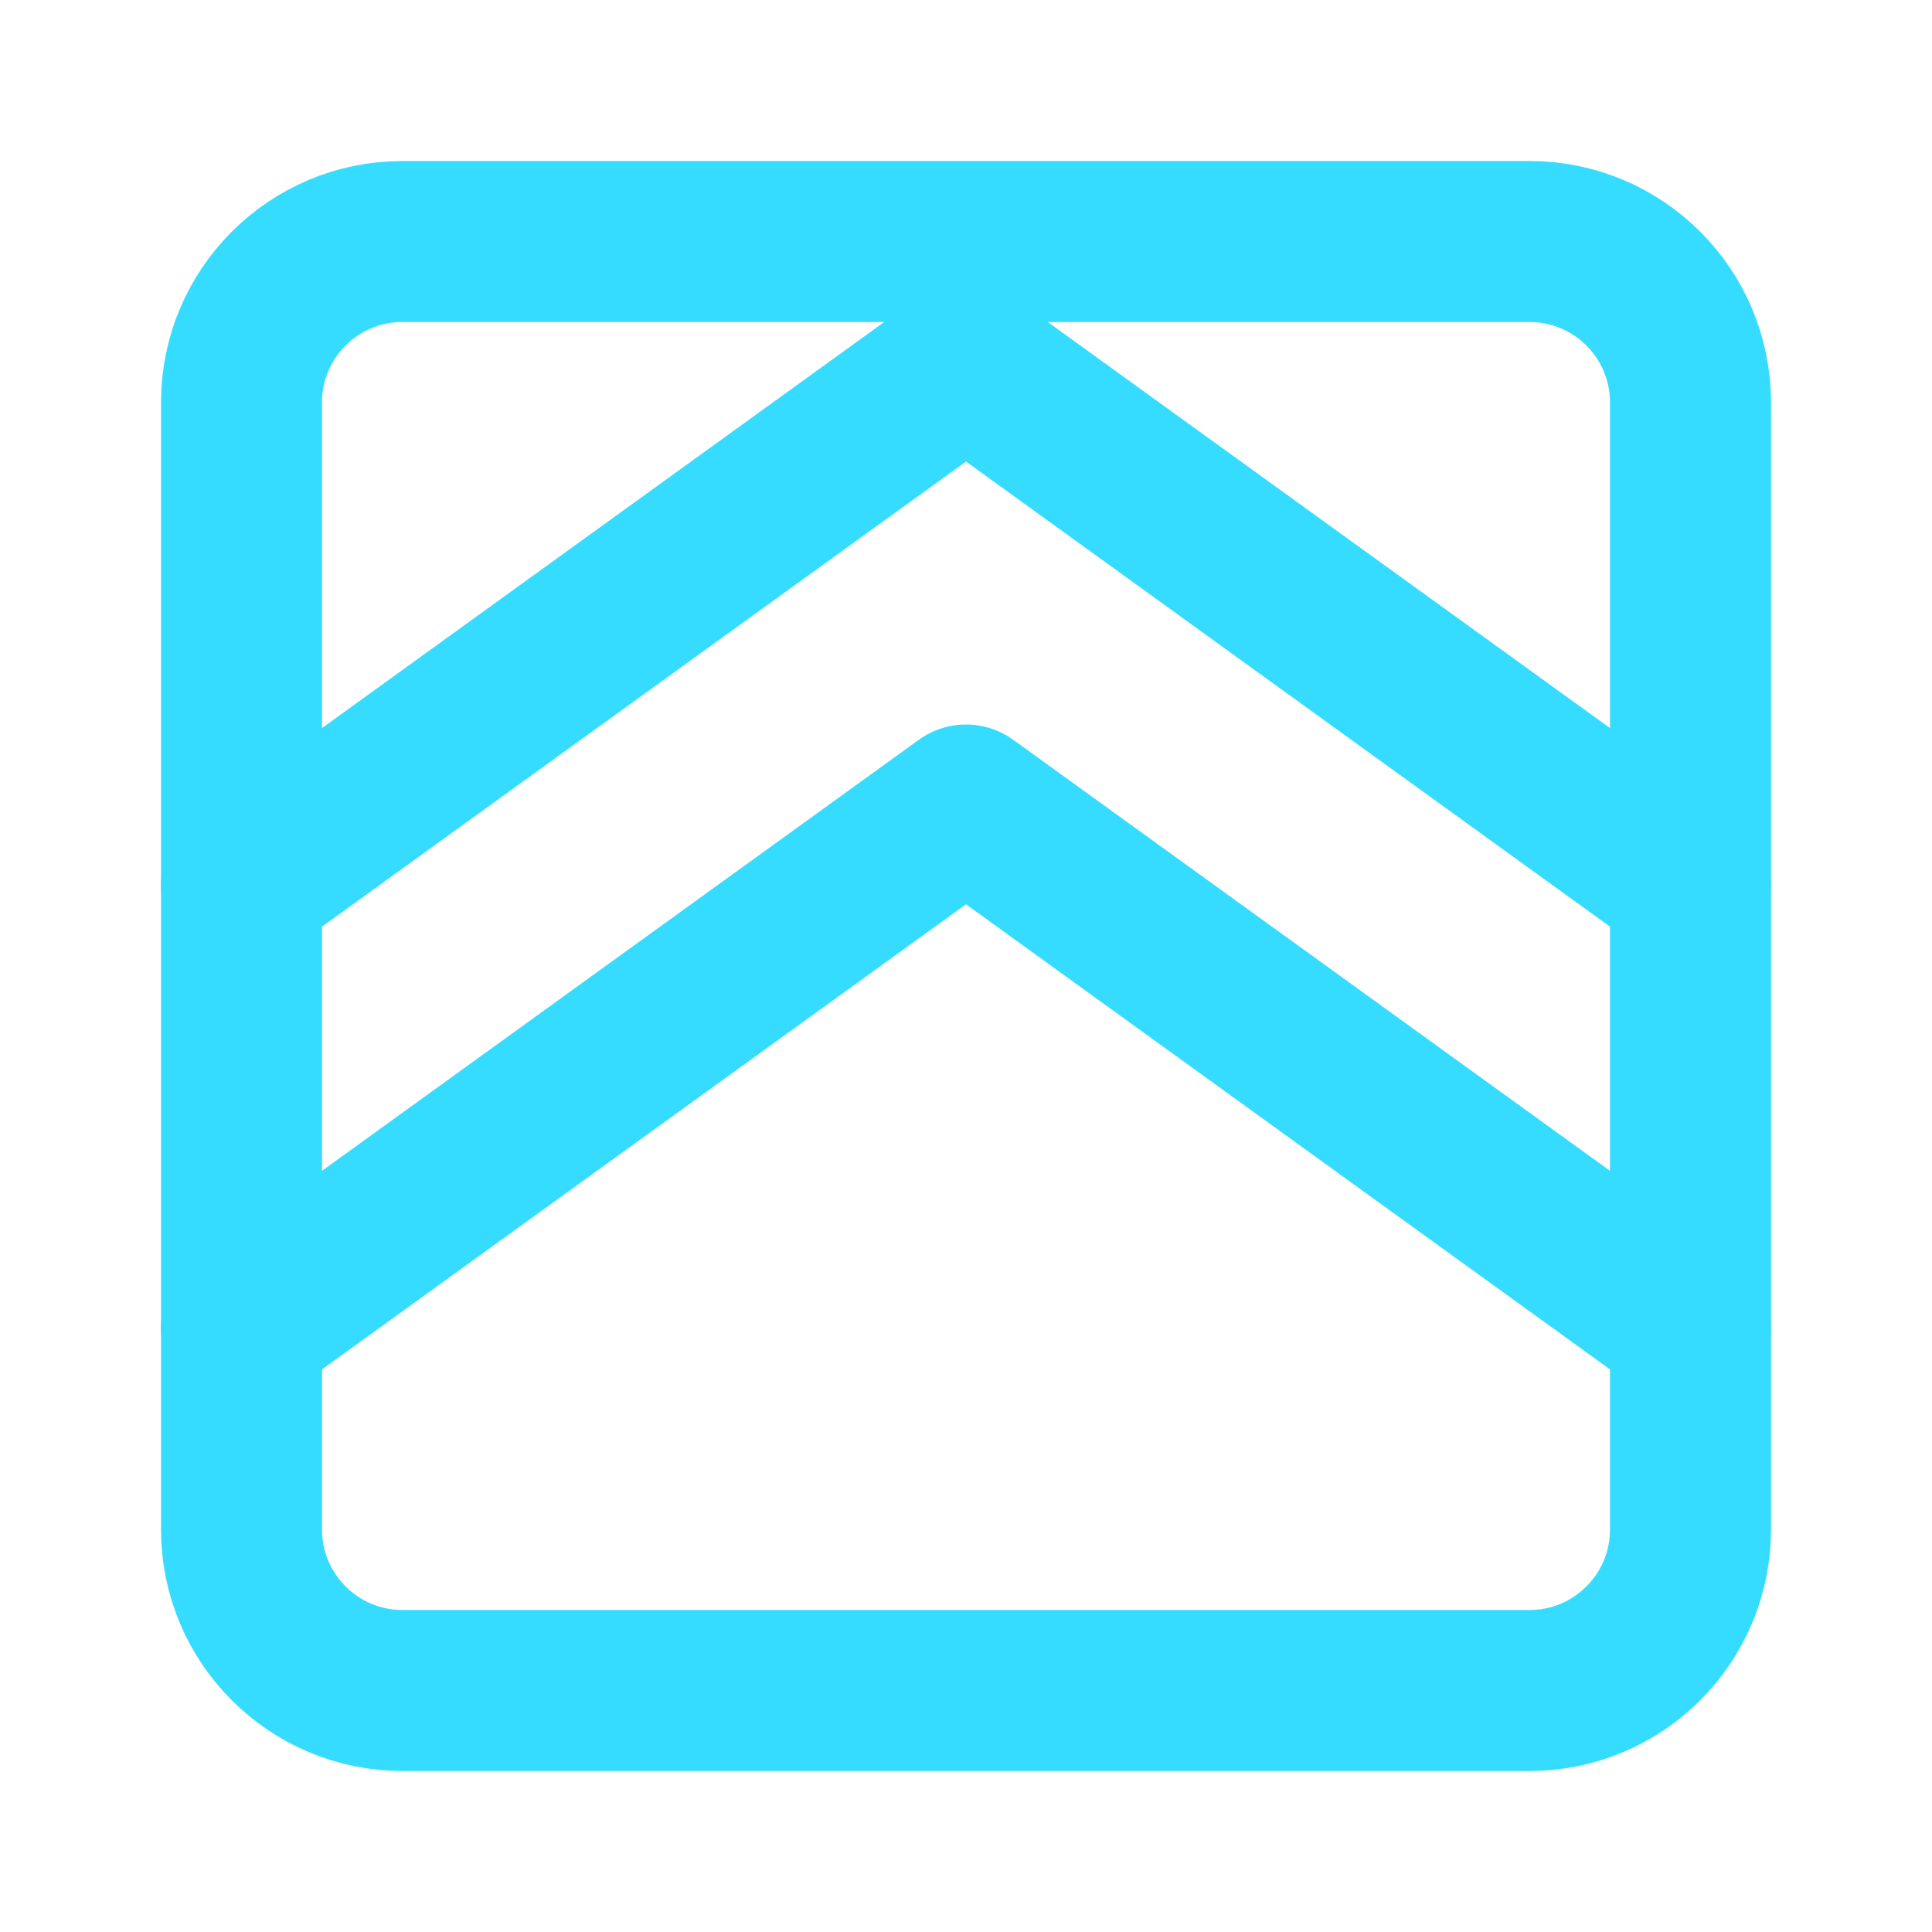
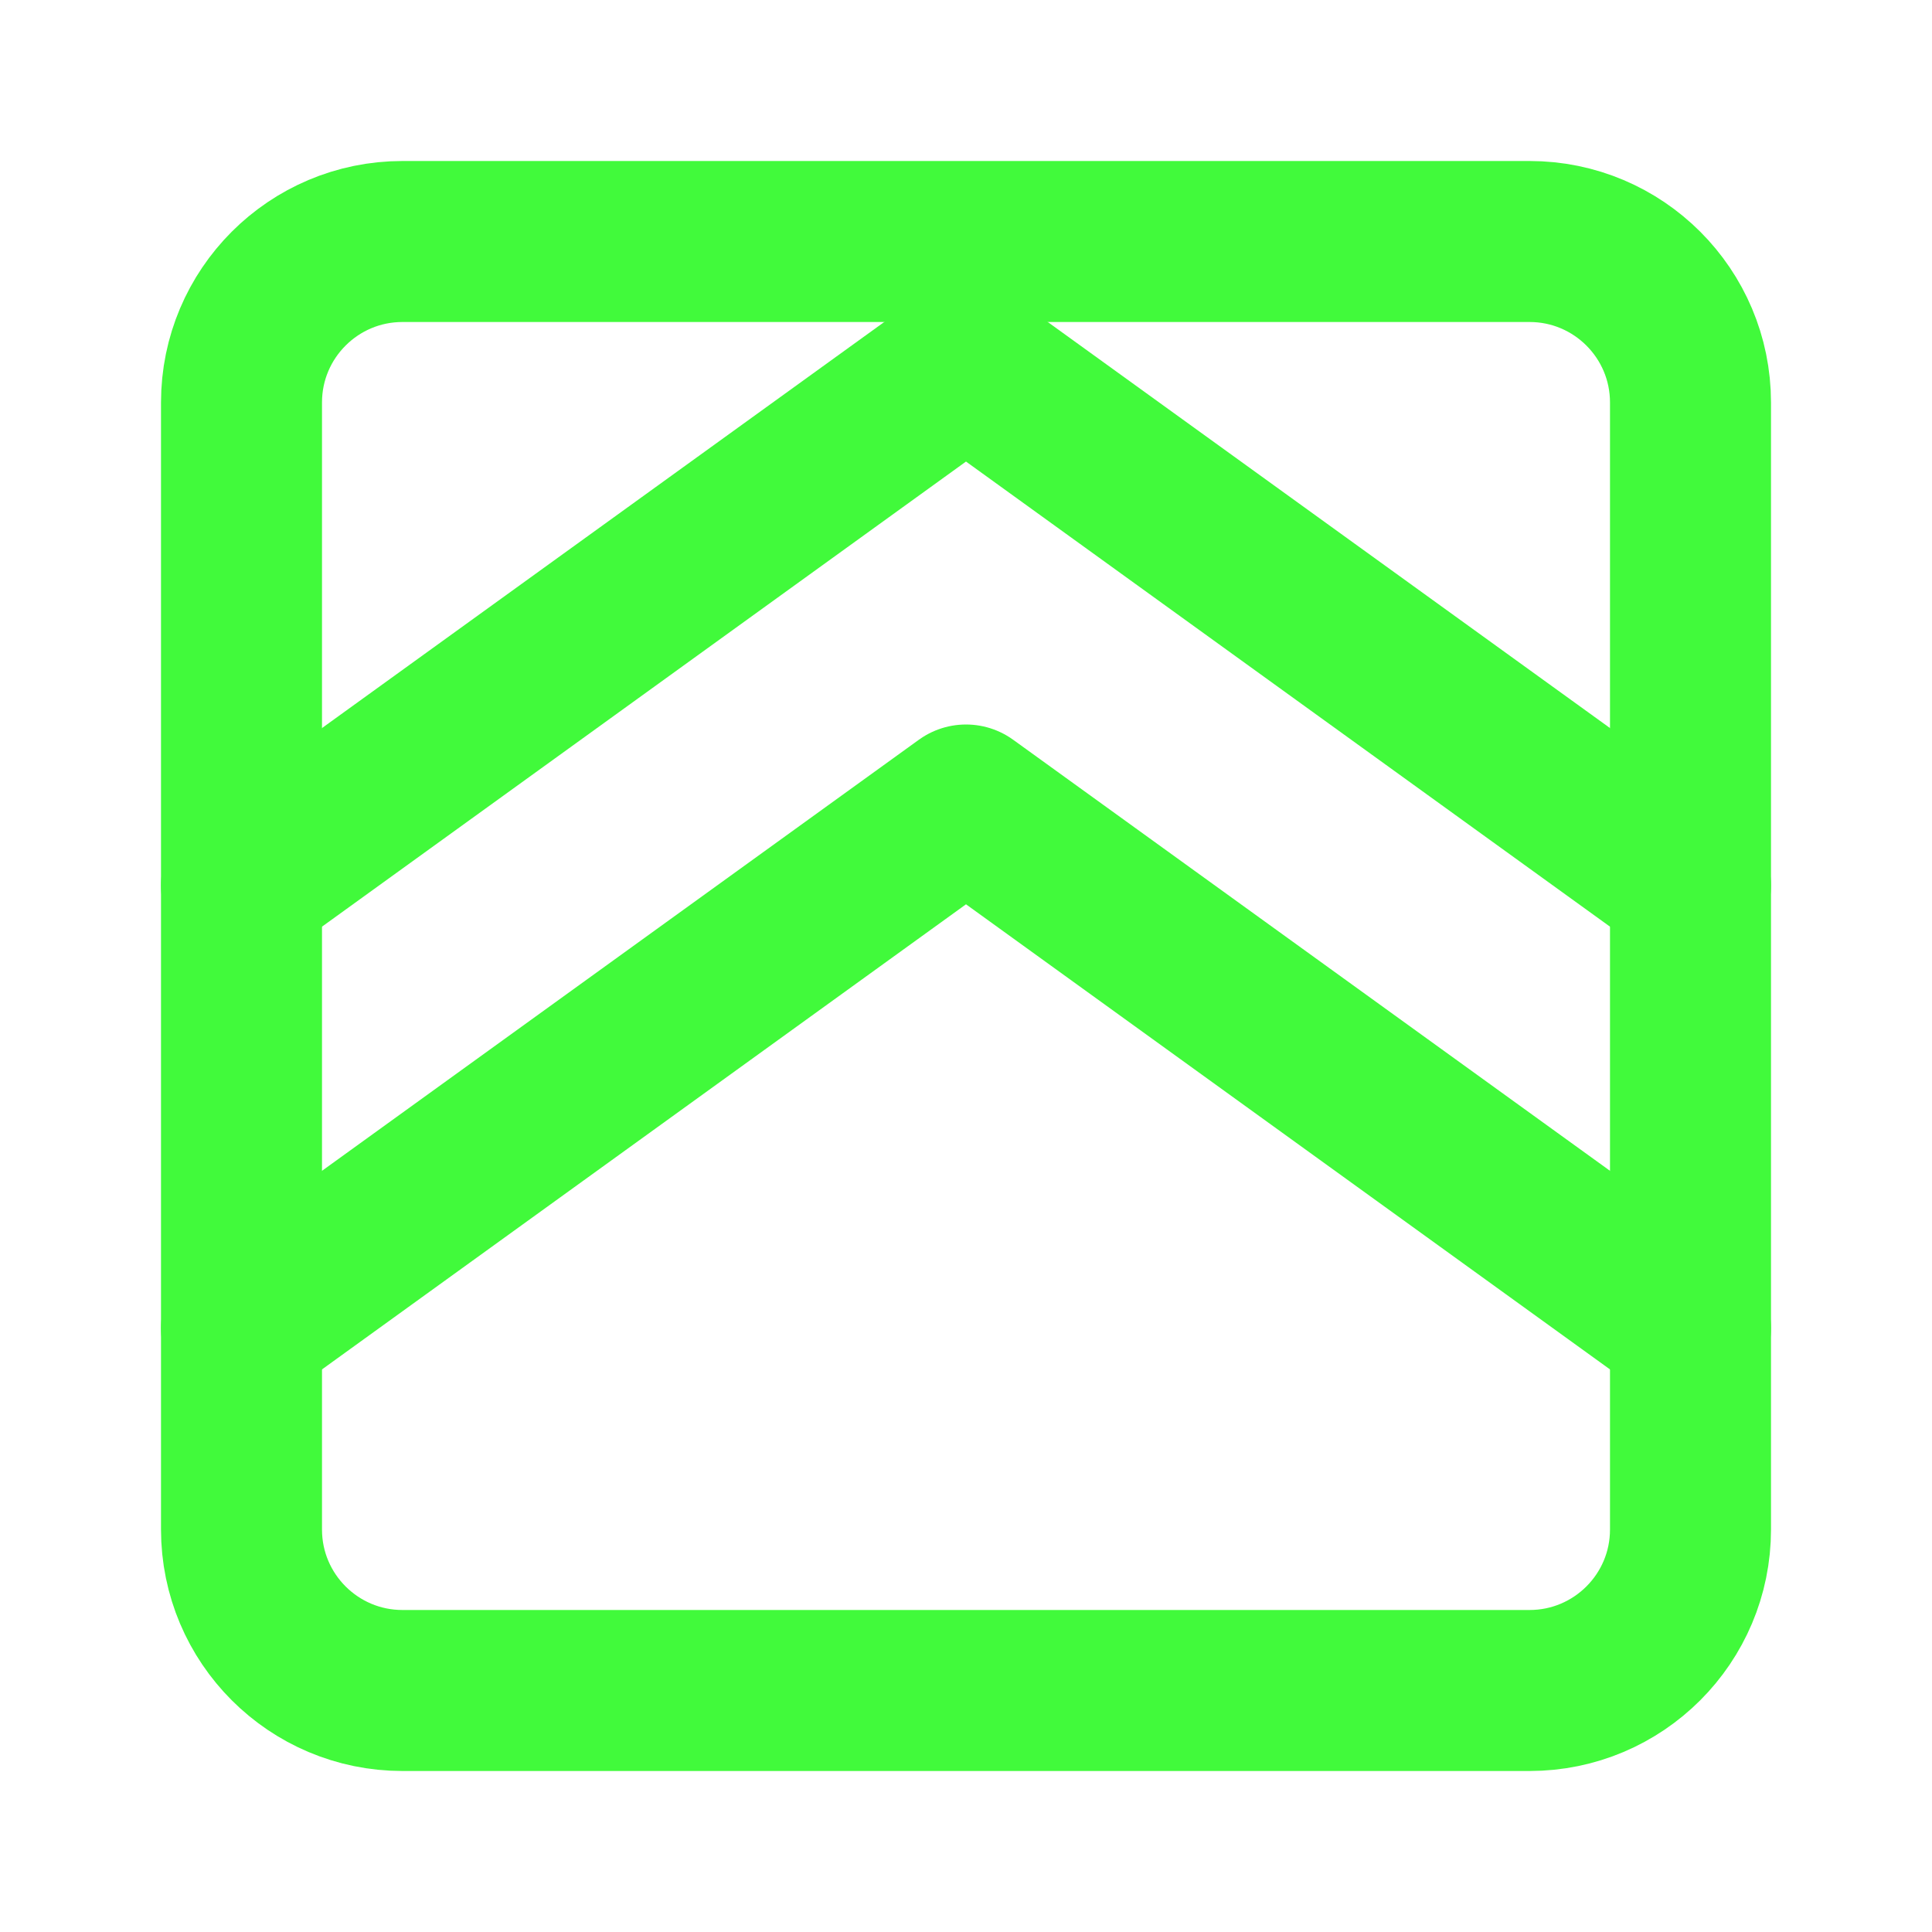
- <svg xmlns="http://www.w3.org/2000/svg" width="24" height="24" viewBox="0 0 24 24" fill="none" stroke="currentColor" stroke-width="2" stroke-linecap="round" stroke-linejoin="round" style="color:#36dcff" aria-hidden="true">
+ <svg xmlns="http://www.w3.org/2000/svg" width="24" height="24" viewBox="0 0 24 24" fill="none" stroke="currentColor" stroke-width="2" stroke-linecap="round" stroke-linejoin="round" style="color:#41fa3b" aria-hidden="true">
  <rect x="3" y="3" width="18" height="18" rx="2" />
  <path d="M3 16.5L12 10L21 16.5" />
  <path d="M3 11L12 4.5L21 11" />
</svg>
